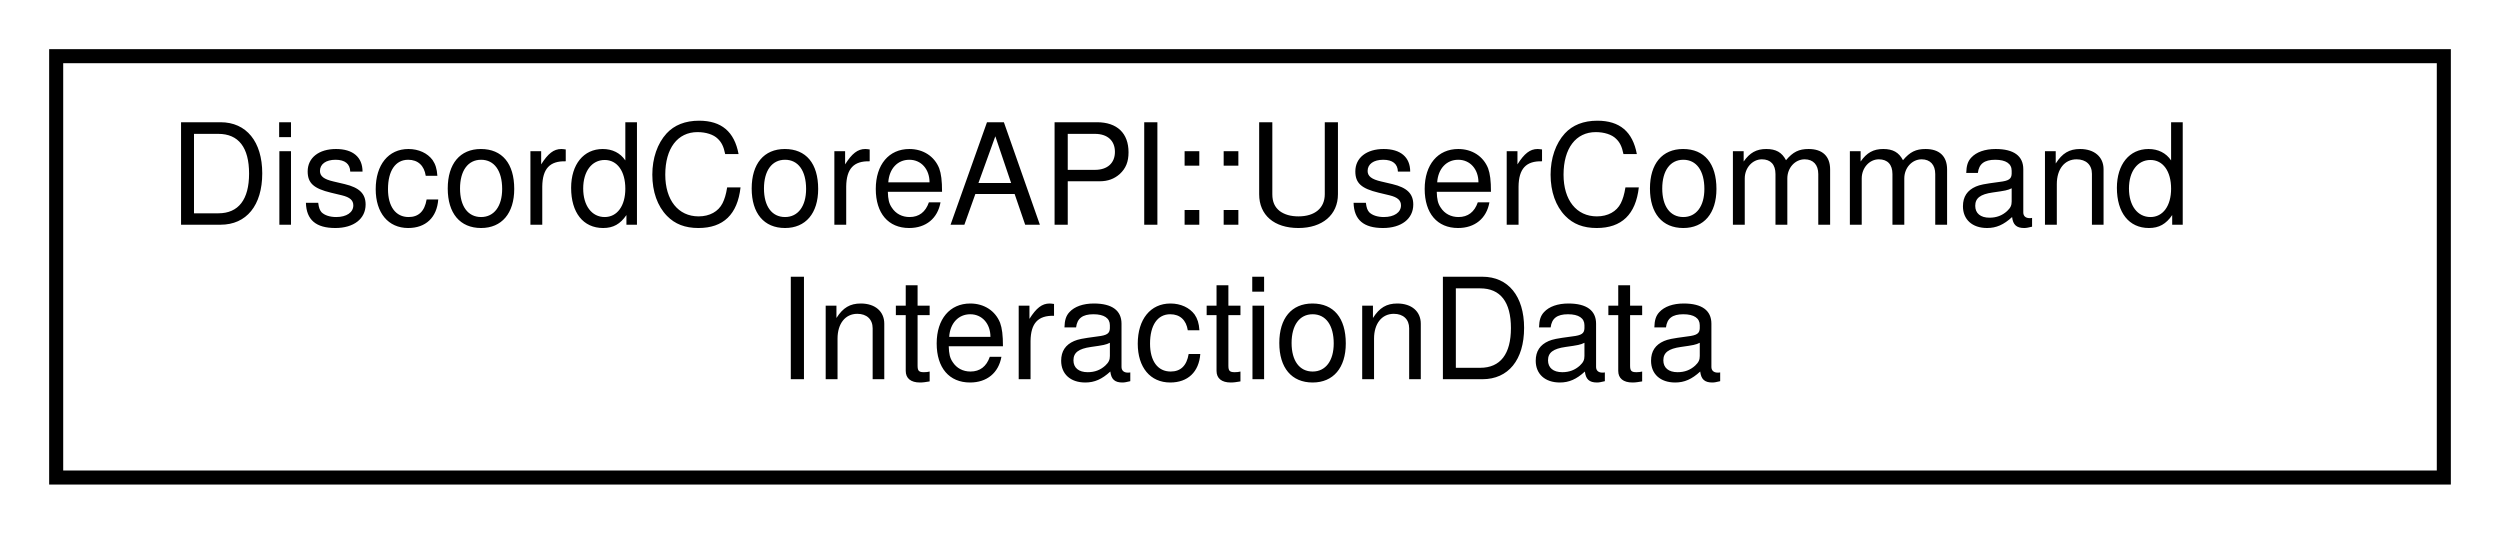
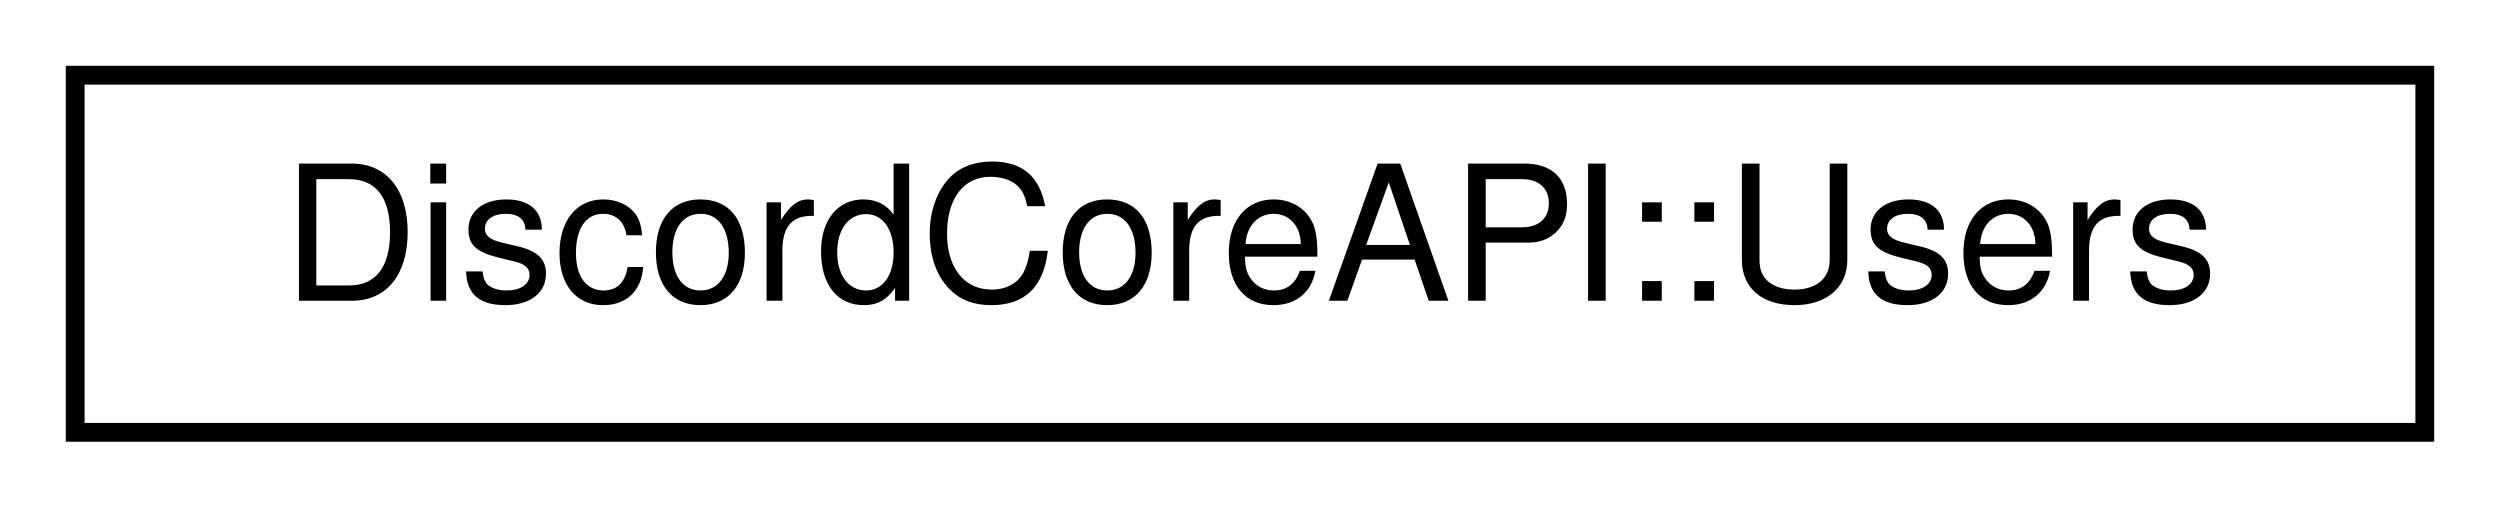
- <svg xmlns="http://www.w3.org/2000/svg" xmlns:xlink="http://www.w3.org/1999/xlink" width="178pt" height="38pt" viewBox="0.00 0.00 178.00 38.00">
-   <g id="graph0" class="graph" transform="scale(1 1) rotate(0) translate(4 34)">
+ <svg xmlns="http://www.w3.org/2000/svg" xmlns:xlink="http://www.w3.org/1999/xlink" width="133pt" height="27pt" viewBox="0.00 0.00 133.00 27.00">
+   <g id="graph0" class="graph" transform="scale(1 1) rotate(0) translate(4 23)">
    <g id="node1" class="node">
      <g id="a_node1">
-         <a xlink:href="d9/dfe/a02649.html" target="_top" xlink:title="User command Interaction data.">
-           <polygon fill="none" stroke="black" points="170,-30 0,-30 0,0 170,0 170,-30" />
-           <text text-anchor="start" x="8" y="-18" font-family="Helvetica,sans-Serif" font-size="10.00">DiscordCoreAPI::UserCommand</text>
-           <text text-anchor="middle" x="85" y="-7" font-family="Helvetica,sans-Serif" font-size="10.00">InteractionData</text>
+         <a xlink:href="d0/d92/a03585.html" target="_top" xlink:title="An interface class for the User related Discord endpoints.">
+           <polygon fill="none" stroke="black" points="125,-19 0,-19 0,0 125,0 125,-19" />
+           <text text-anchor="middle" x="62.5" y="-7" font-family="Helvetica,sans-Serif" font-size="10.00">DiscordCoreAPI::Users</text>
        </a>
      </g>
    </g>
  </g>
</svg>
